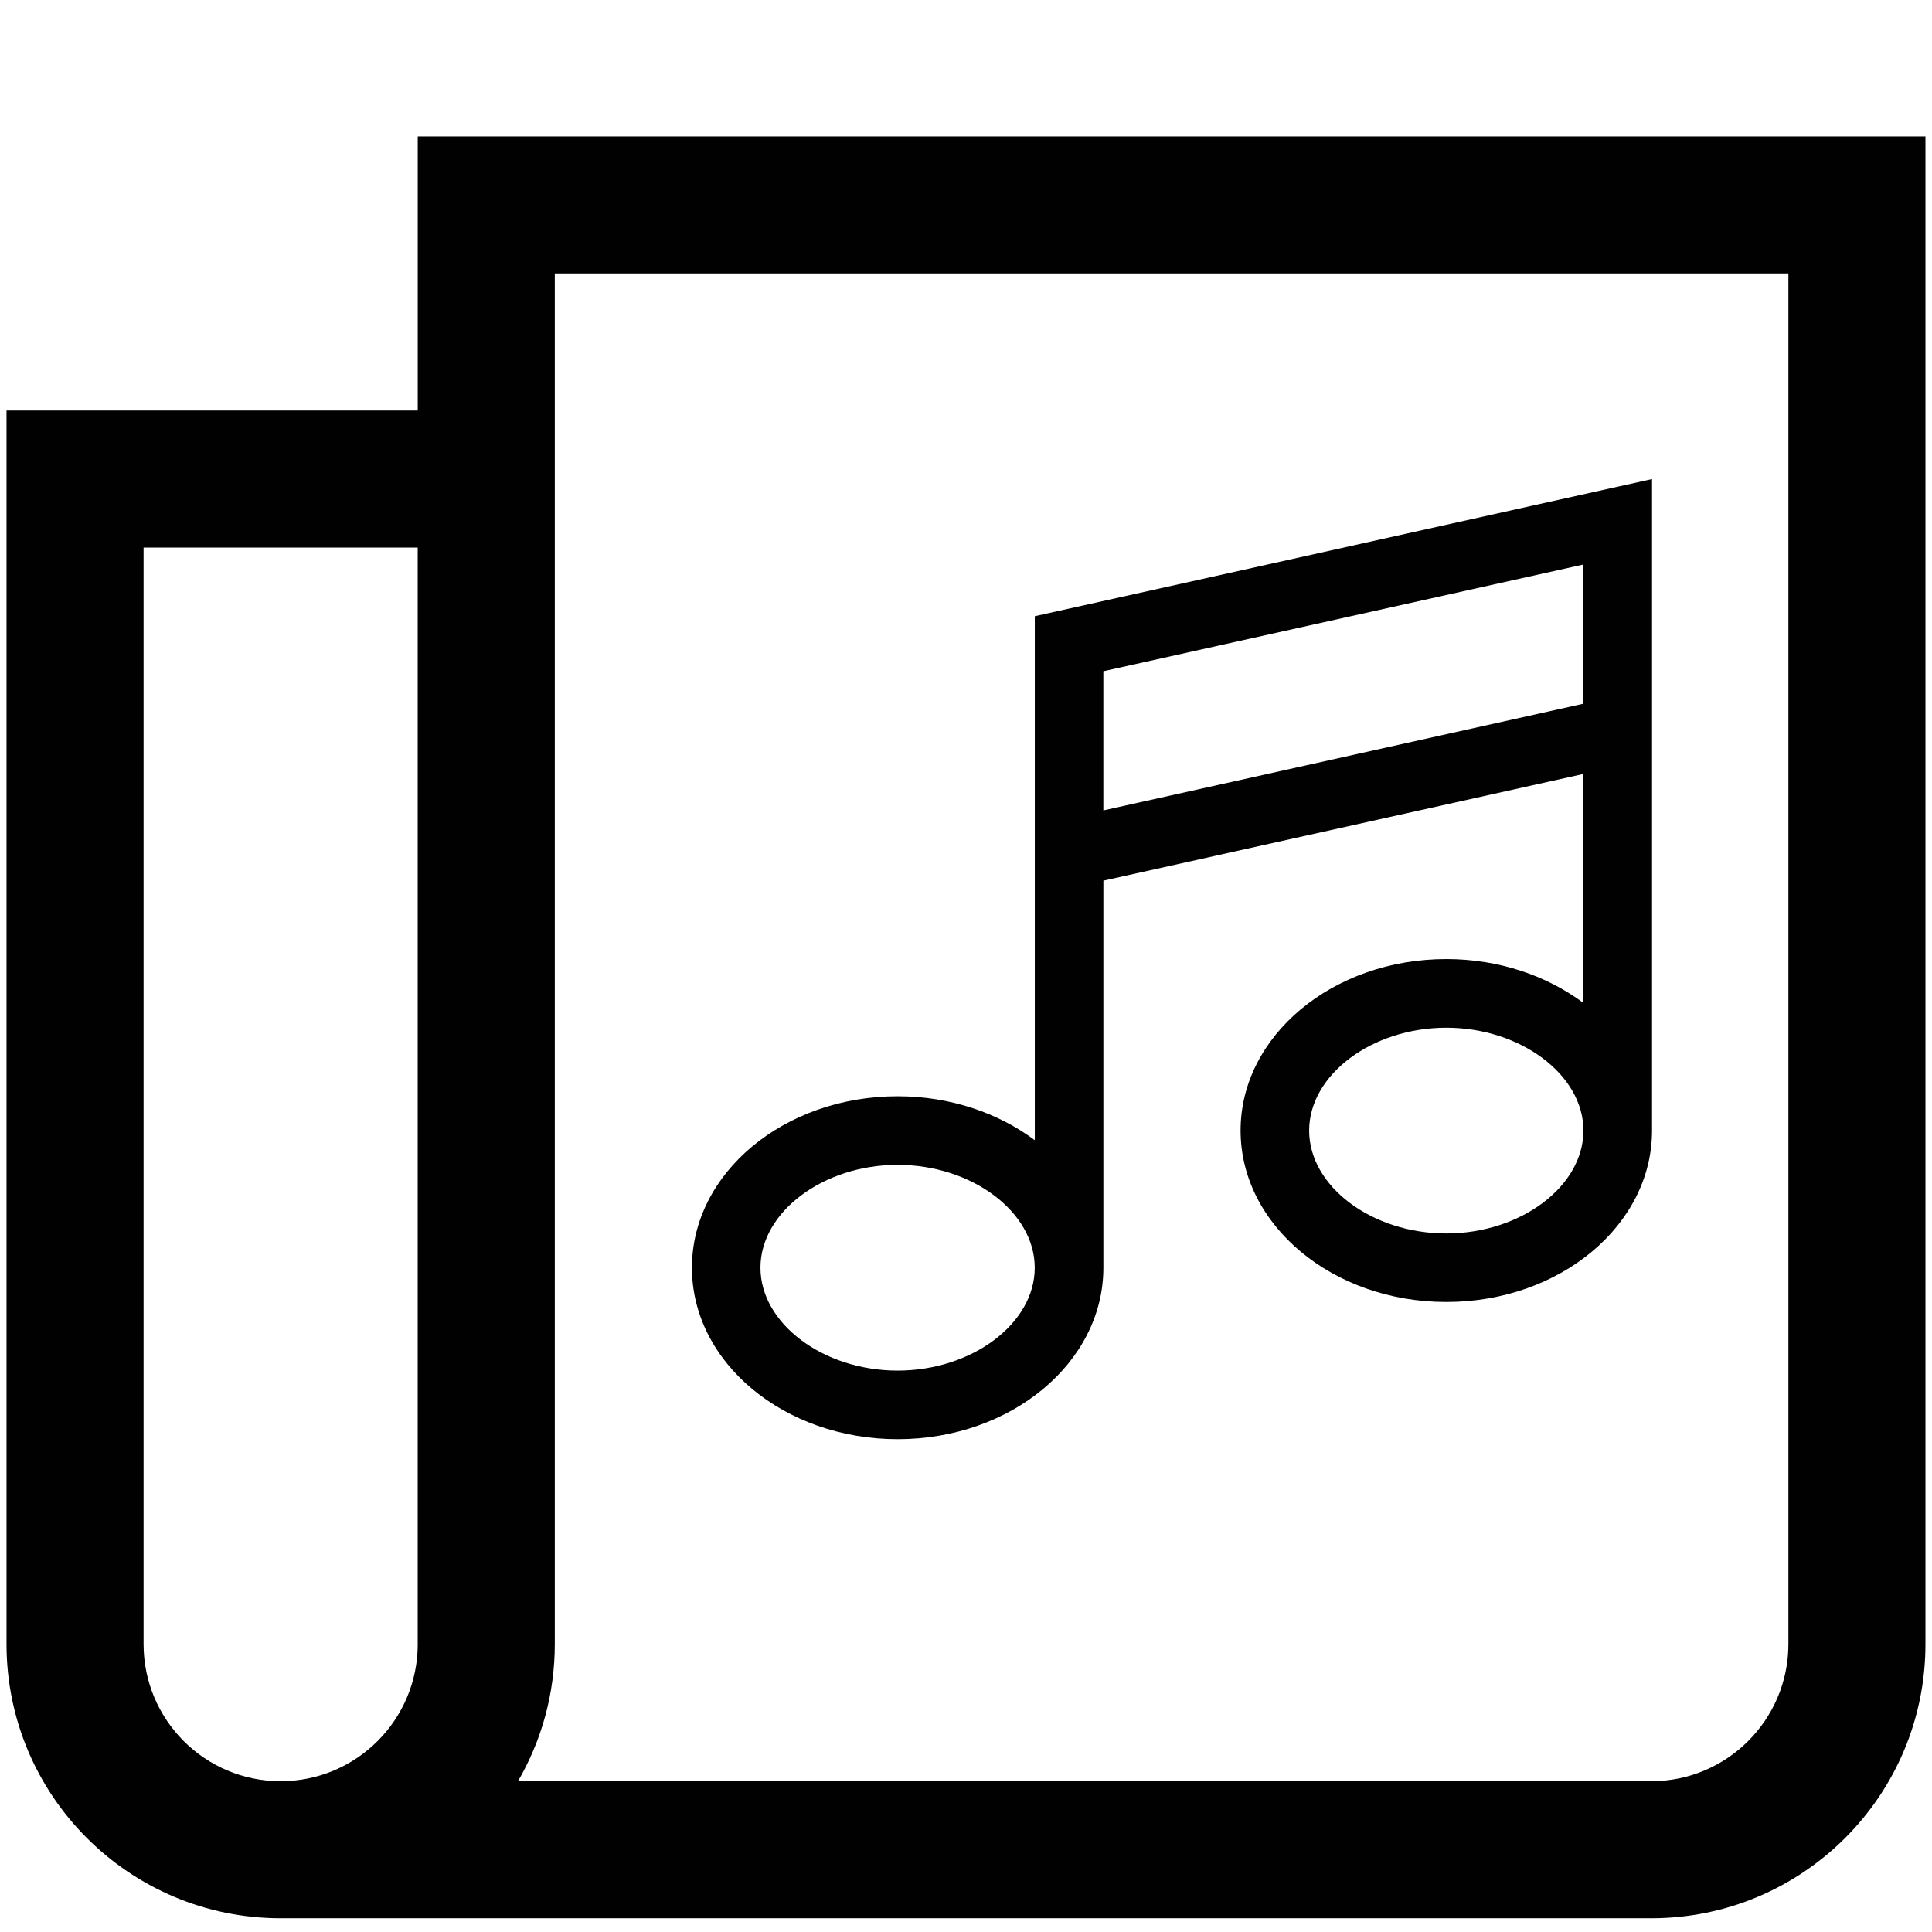
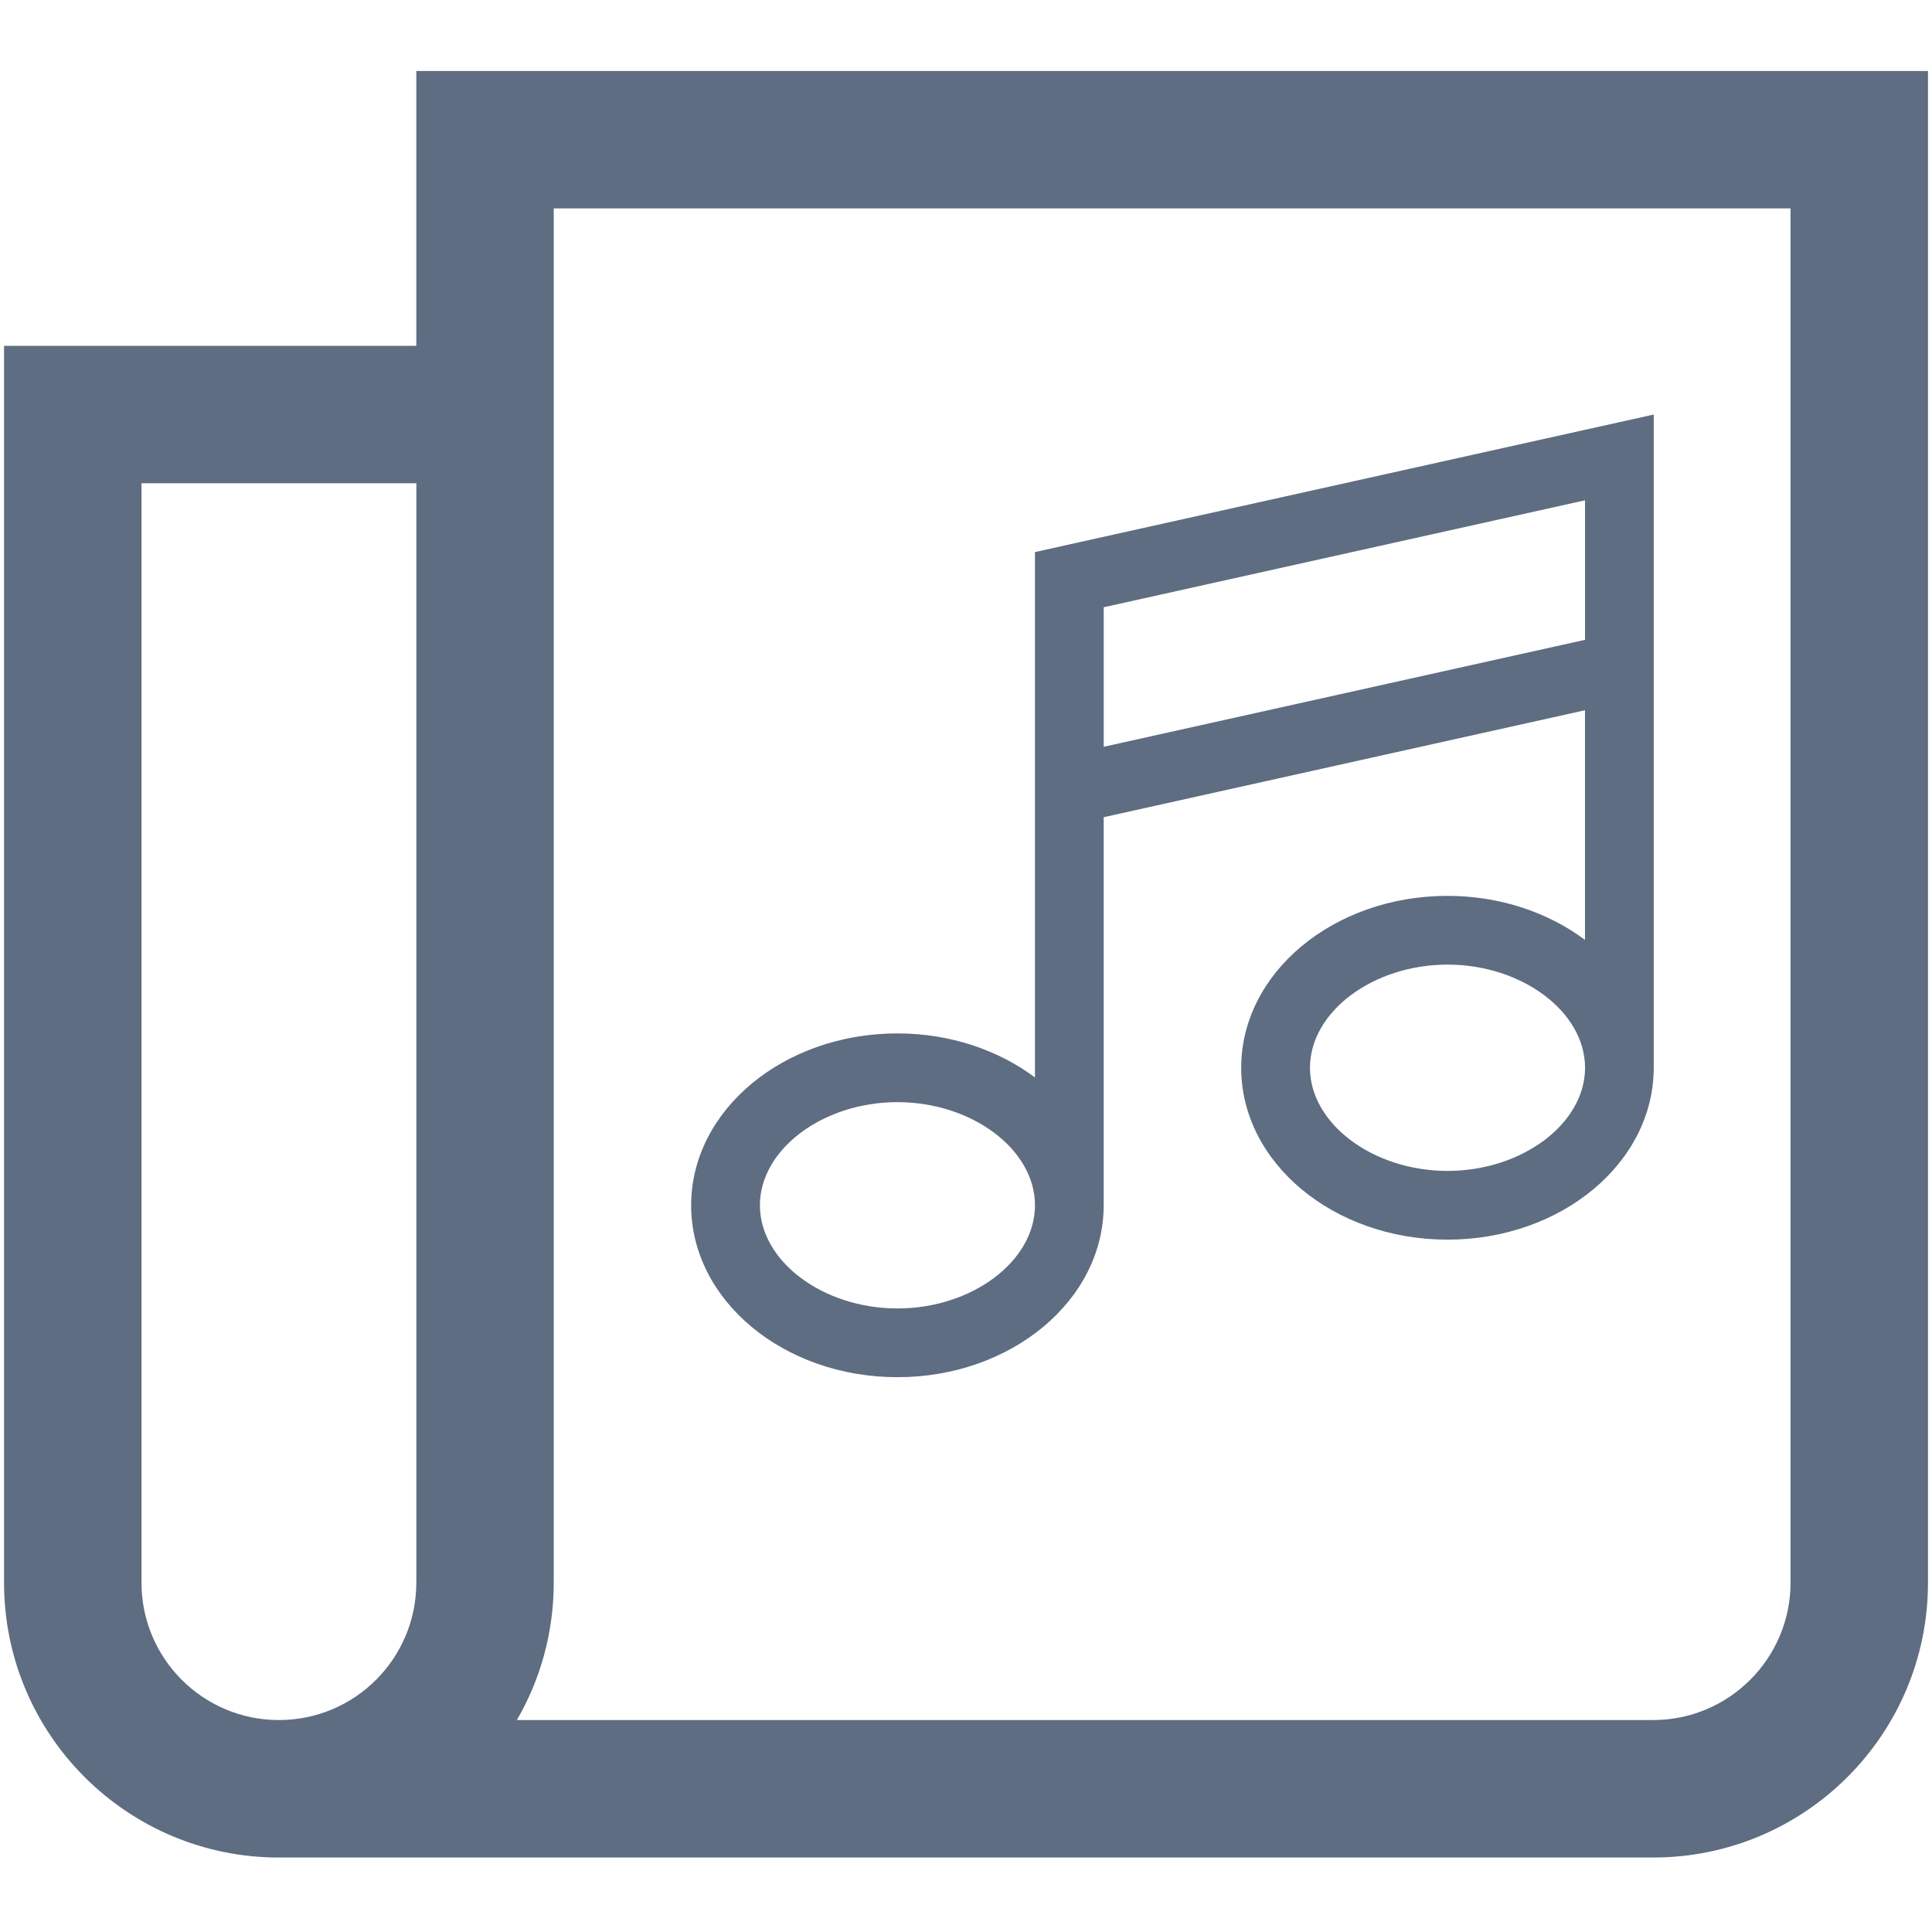
- <svg xmlns="http://www.w3.org/2000/svg" version="1.1" id="Layer_3" x="0px" y="0px" width="64px" height="64px" viewBox="0 0 64 64" enable-background="new 0 0 64 64" xml:space="preserve">
+ <svg xmlns="http://www.w3.org/2000/svg" version="1.1" id="Layer_1" x="0px" y="0px" width="64px" height="64px" viewBox="0 0 64 64" enable-background="new 0 0 64 64" xml:space="preserve">
  <g>
-     <path fill="#010101" d="M13.838,4.518v9.081H0.216v40.865c0,5.015,4.066,9.081,9.081,9.081h45.405c5.015,0,9.081-4.066,9.081-9.081   V4.518H13.838z M13.838,54.464c0,2.509-2.034,4.541-4.541,4.541c-2.509,0-4.541-2.032-4.541-4.541V18.139h9.081V54.464z    M59.243,54.464c0,2.504-2.036,4.541-4.541,4.541H17.159c0.776-1.337,1.219-2.888,1.219-4.541V9.058h40.865V54.464z" />
-     <path fill="#010101" d="M34.279,20.412V37.77c-1.208-0.901-2.795-1.455-4.543-1.455c-3.764,0-6.815,2.543-6.815,5.68   s3.051,5.68,6.815,5.68c3.764,0,6.815-2.543,6.815-5.68V29.173l15.903-3.535v7.587c-1.208-0.901-2.795-1.455-4.543-1.455   c-3.764,0-6.815,2.543-6.815,5.68s3.051,5.68,6.815,5.68c3.764,0,6.815-2.543,6.815-5.68V15.869L34.279,20.412z M29.734,45.403   c-2.463,0-4.543-1.56-4.543-3.408s2.082-3.408,4.543-3.408c2.463,0,4.543,1.56,4.543,3.408   C34.279,43.843,32.198,45.403,29.734,45.403z M47.91,40.86c-2.463,0-4.543-1.56-4.543-3.408s2.082-3.408,4.543-3.408   s4.543,1.56,4.543,3.408S50.373,40.86,47.91,40.86z M36.55,26.846v-4.611L52.453,18.7v4.611L36.55,26.846z" />
+     <path fill="#5E6D81" d="M13.791,2.352v9.105H0.134v40.971c0,5.028,4.077,9.105,9.105,9.105h45.523c5.028,0,9.105-4.077,9.105-9.105   V2.352H13.791z M13.791,52.427c0,2.514-2.038,4.552-4.552,4.552c-2.514,0-4.552-2.038-4.552-4.552V16.009h9.105V52.427z    M59.314,52.427c0,2.511-2.042,4.552-4.552,4.552h-37.64c0.777-1.34,1.221-2.895,1.221-4.552V6.904h40.971V52.427z" />
+     <path fill="#5E6D81" d="M34.284,18.288v17.403c-1.21-0.903-2.803-1.458-4.556-1.458c-3.774,0-6.833,2.549-6.833,5.694   c0,3.145,3.06,5.694,6.833,5.694c3.774,0,6.833-2.549,6.833-5.694V27.071l15.944-3.543v7.607c-1.21-0.903-2.803-1.458-4.556-1.458   c-3.774,0-6.833,2.549-6.833,5.694c0,3.145,3.06,5.694,6.833,5.694c3.774,0,6.833-2.549,6.833-5.694V13.732L34.284,18.288z    M29.729,43.344c-2.469,0-4.556-1.565-4.556-3.417s2.086-3.417,4.556-3.417s4.556,1.565,4.556,3.417S32.198,43.344,29.729,43.344z    M47.951,38.788c-2.469,0-4.556-1.565-4.556-3.417s2.086-3.417,4.556-3.417c2.469,0,4.556,1.565,4.556,3.417   S50.42,38.788,47.951,38.788z M36.562,24.738v-4.622l15.944-3.543v4.622L36.562,24.738z" />
  </g>
</svg>
